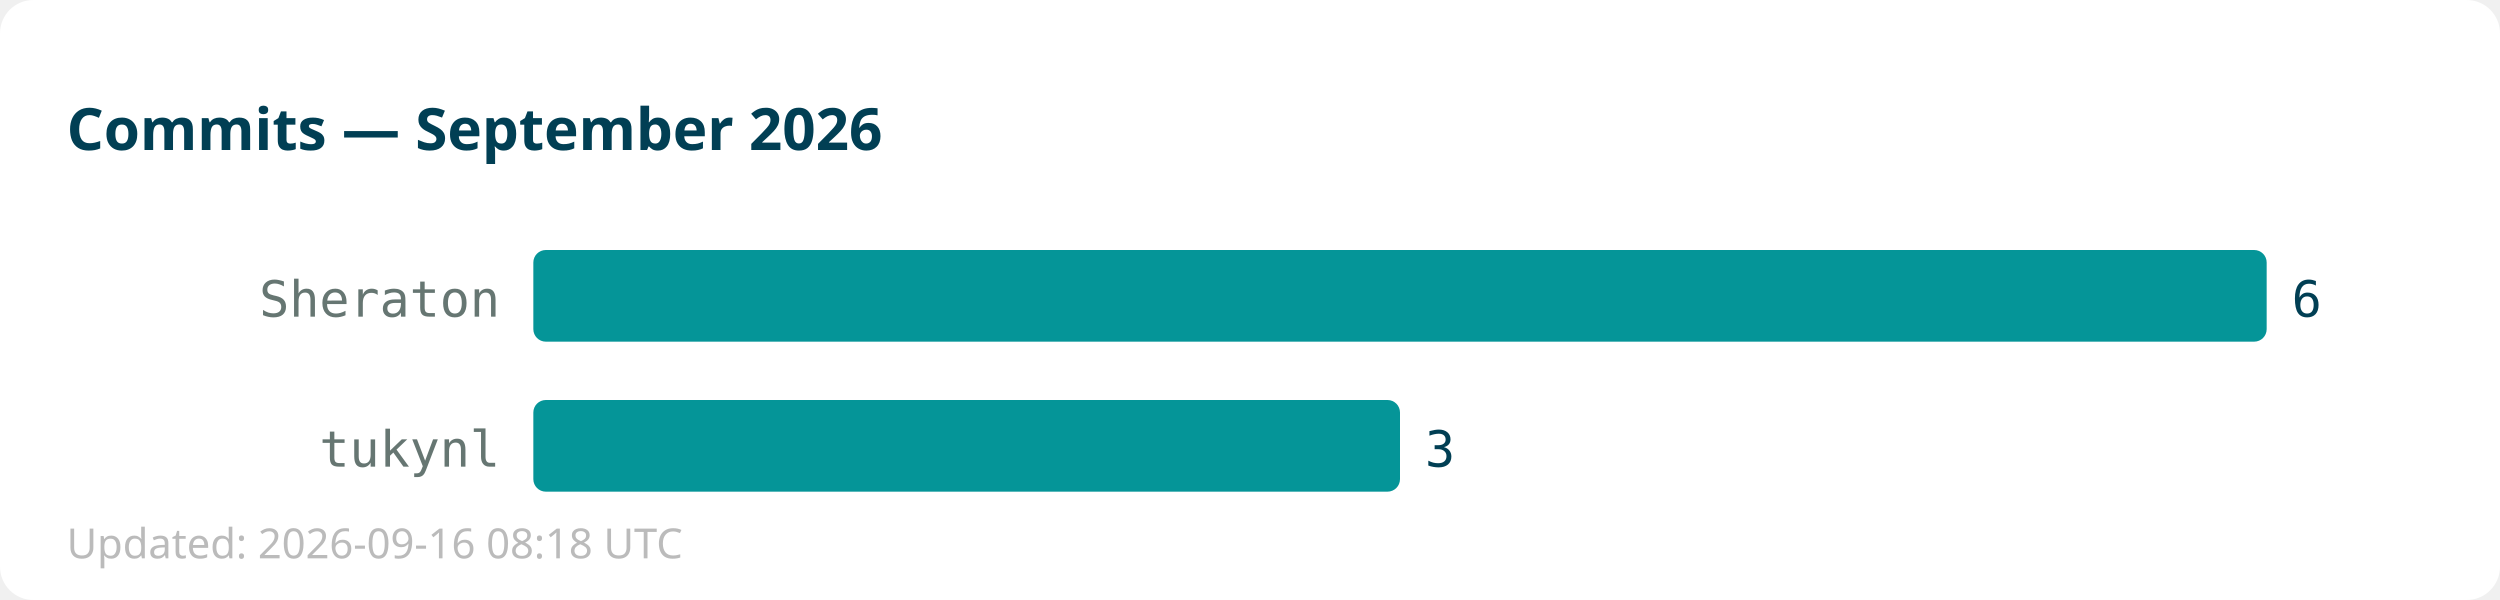
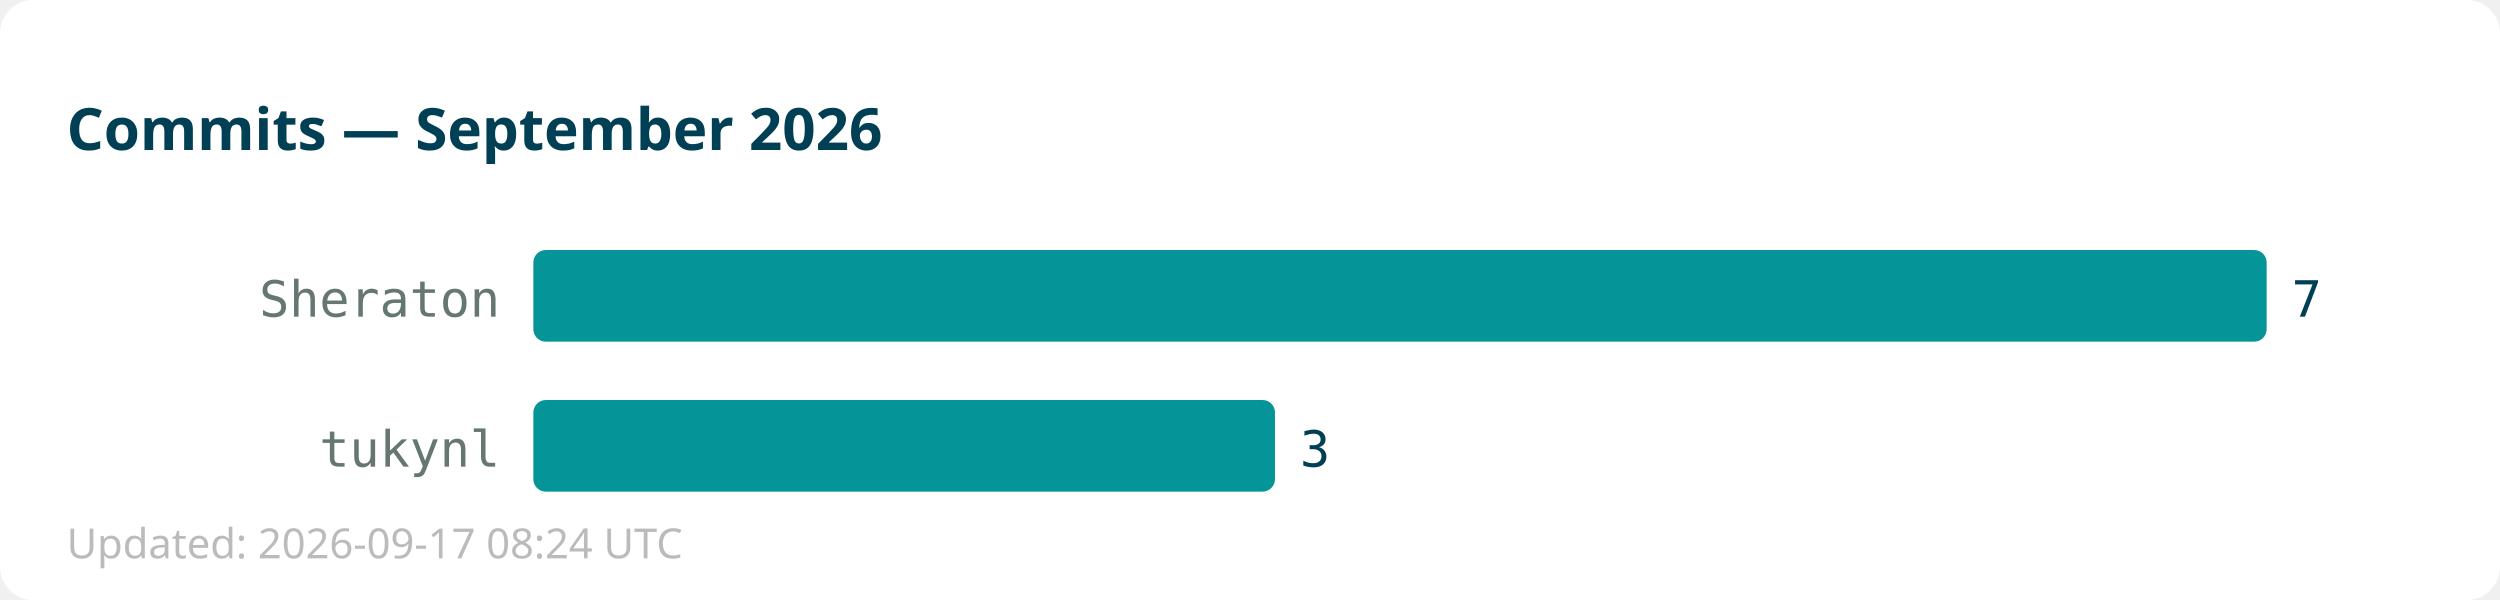
<svg xmlns="http://www.w3.org/2000/svg" width="600" height="144">
  <rect width="600" height="144" fill="#ffffff" rx="8" />
  <text x="16" y="36" font-family="sans-serif" font-size="14" font-weight="bold" fill="#013f54">Commits — September 2026</text>
  <text x="120" y="76" text-anchor="end" font-family="monospace" font-size="12" fill="#667672">Sheraton</text>
  <rect x="128" y="60" width="416" height="22" fill="#059598" rx="3" />
-   <text x="550" y="76" font-family="monospace" font-size="12" fill="#013f54">6</text>
+   <text x="550" y="76" font-family="monospace" font-size="12" fill="#013f54">7</text>
  <text x="120" y="112" text-anchor="end" font-family="monospace" font-size="12" fill="#667672">tukynl</text>
-   <rect x="128" y="96" width="208" height="22" fill="#059598" rx="3" />
-   <text x="342" y="112" font-family="monospace" font-size="12" fill="#013f54">3</text>
-   <text x="16" y="134" font-family="sans-serif" font-size="10" fill="#bbbbbb">Updated: 2026-09-16 08:18 UTC</text>
+   <rect x="128" y="96" width="178" height="22" fill="#059598" rx="3" />
+   <text x="312" y="112" font-family="monospace" font-size="12" fill="#013f54">3</text>
+   <text x="16" y="134" font-family="sans-serif" font-size="10" fill="#bbbbbb">Updated: 2026-09-17 08:24 UTC</text>
</svg>
